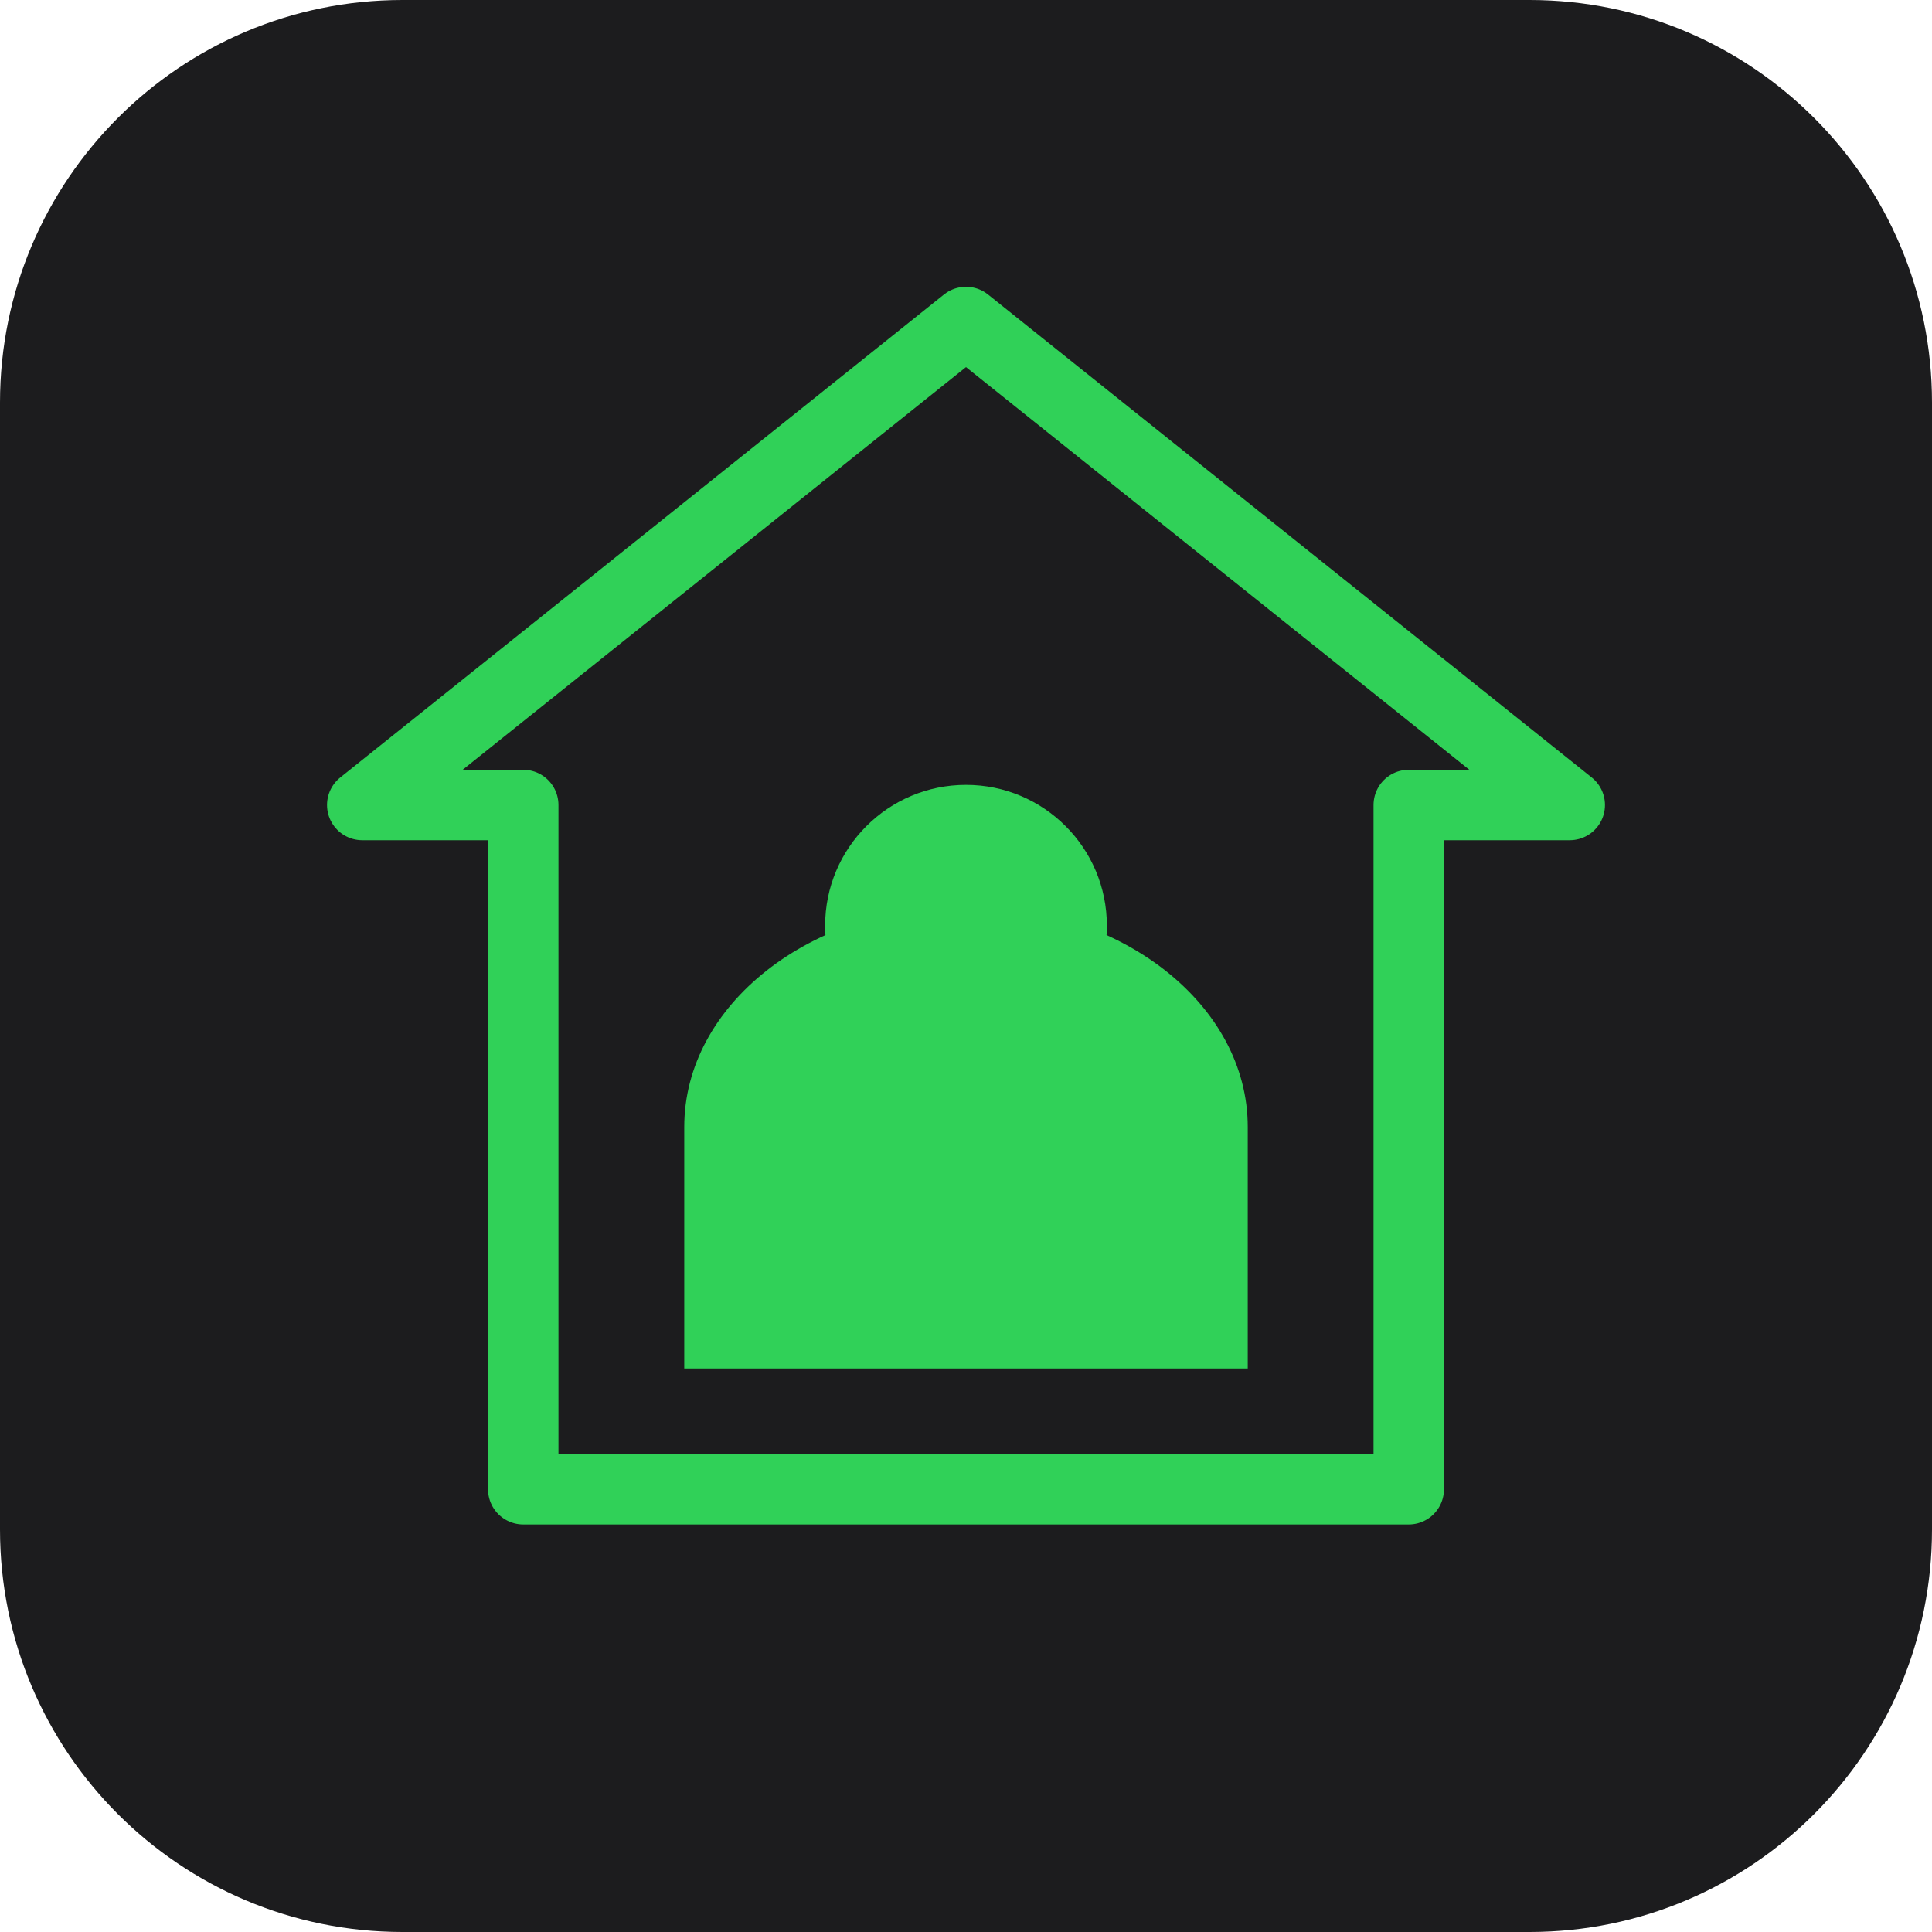
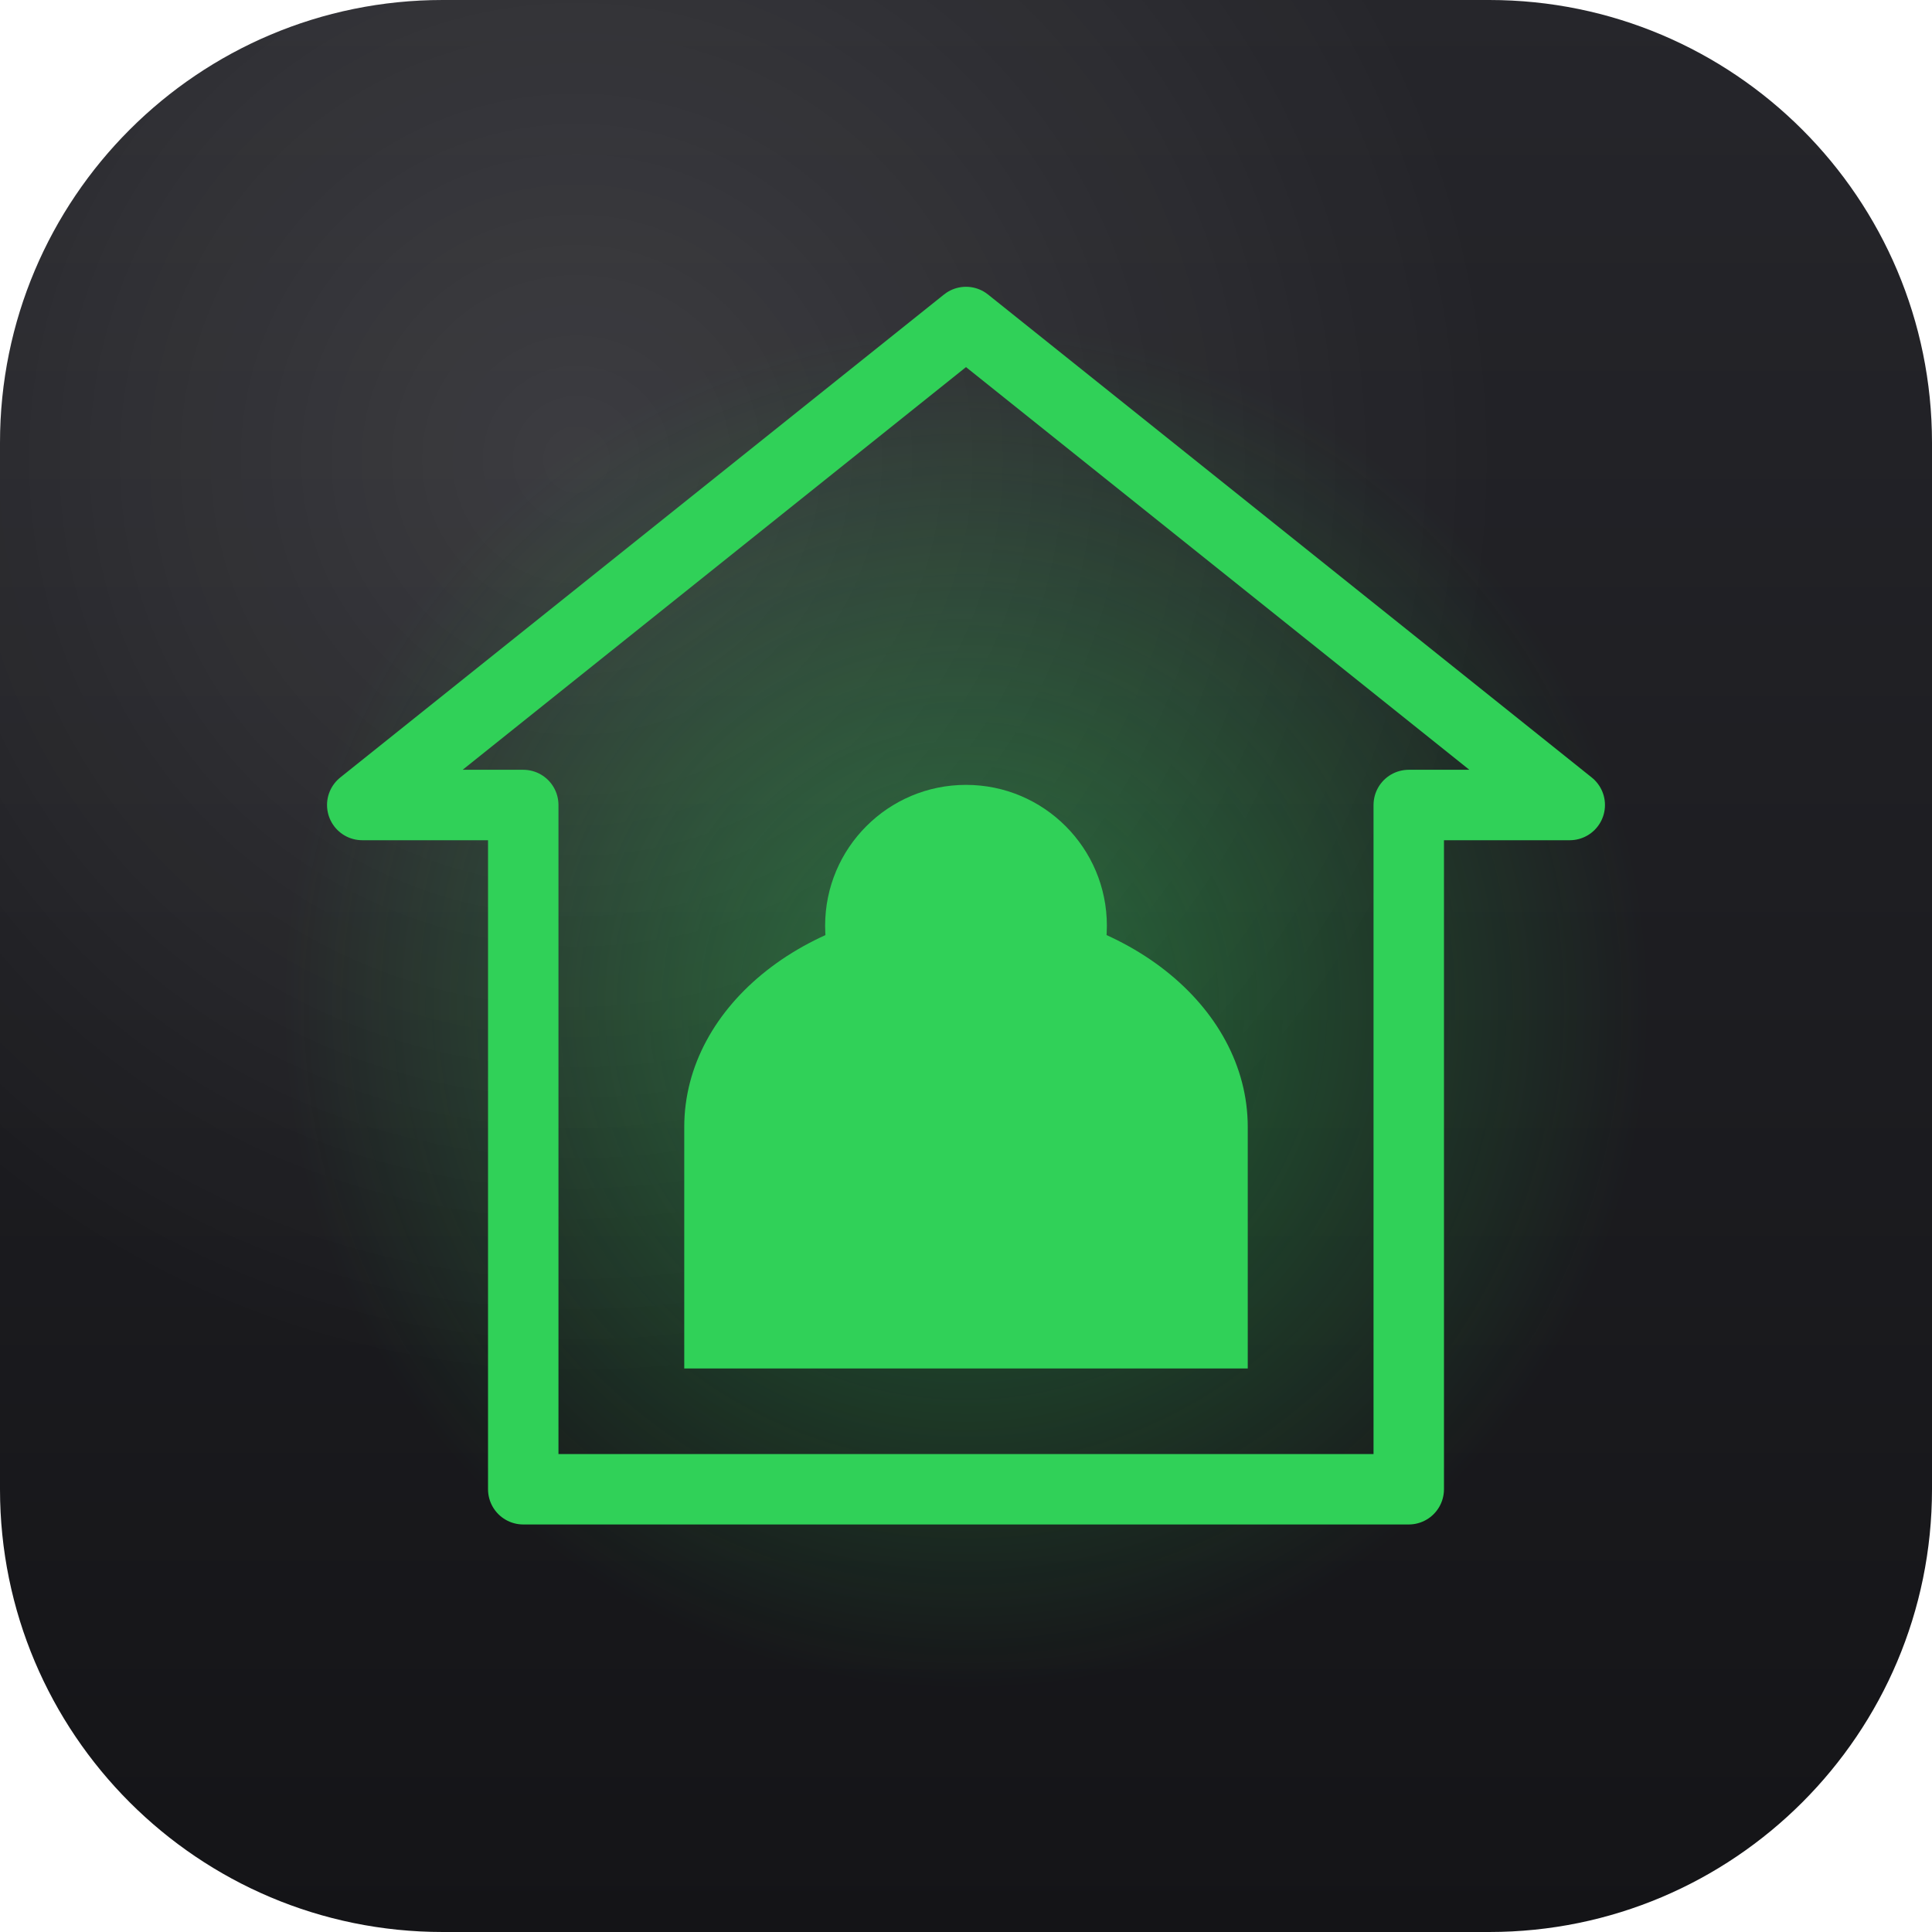
<svg xmlns="http://www.w3.org/2000/svg" width="96" height="96" viewBox="0 0 96 96">
-   <rect width="96" height="96" rx="20" fill="#1C1C1E" />
+   <defs>
+     <linearGradient id="bg" x1="0" y1="0" x2="0" y2="1">
+       <stop offset="0" stop-color="#26262B" />
+       <stop offset="1" stop-color="#141417" />
+     </linearGradient>
+     <radialGradient id="hi" cx="0.30" cy="0.24" r="0.95">
+       <stop offset="0" stop-color="#ffffff" stop-opacity="0.12" />
+       <stop offset="0.5" stop-color="#ffffff" stop-opacity="0" />
+     </radialGradient>
+     <radialGradient id="br" cx="0.5" cy="0.5" r="0.5">
+       <stop offset="0" stop-color="#30D158" stop-opacity="0.42" />
+       <stop offset="1" stop-color="#30D158" stop-opacity="0" />
+     </radialGradient>
+   </defs>
+   <style>
+     .br{transform-box:fill-box;transform-origin:center;animation:breathe 4.5s ease-in-out infinite}
+     @keyframes breathe{0%{opacity:.22;transform:scale(.94)}50%{opacity:.58;transform:scale(1.06)}100%{opacity:.22;transform:scale(.94)}}
+     @media (prefers-reduced-motion:reduce){.br{animation:none;opacity:.38}}
+   </style>
+   <rect width="96" height="96" rx="22" fill="url(#bg)" />
+   <rect width="96" height="96" rx="22" fill="url(#hi)" />
+   <circle class="br" cx="48" cy="50" r="34" fill="url(#br)" />
  <path d="M48 16 L78 40 H70 V74 H26 V40 H18 Z" fill="none" stroke="#30D158" stroke-width="3.5" stroke-linejoin="round" />
  <circle cx="48" cy="46" r="7" fill="#30D158" />
  <path d="M34 68 V56 a14 11 0 0 1 28 0 V68" fill="#30D158" />
</svg>
